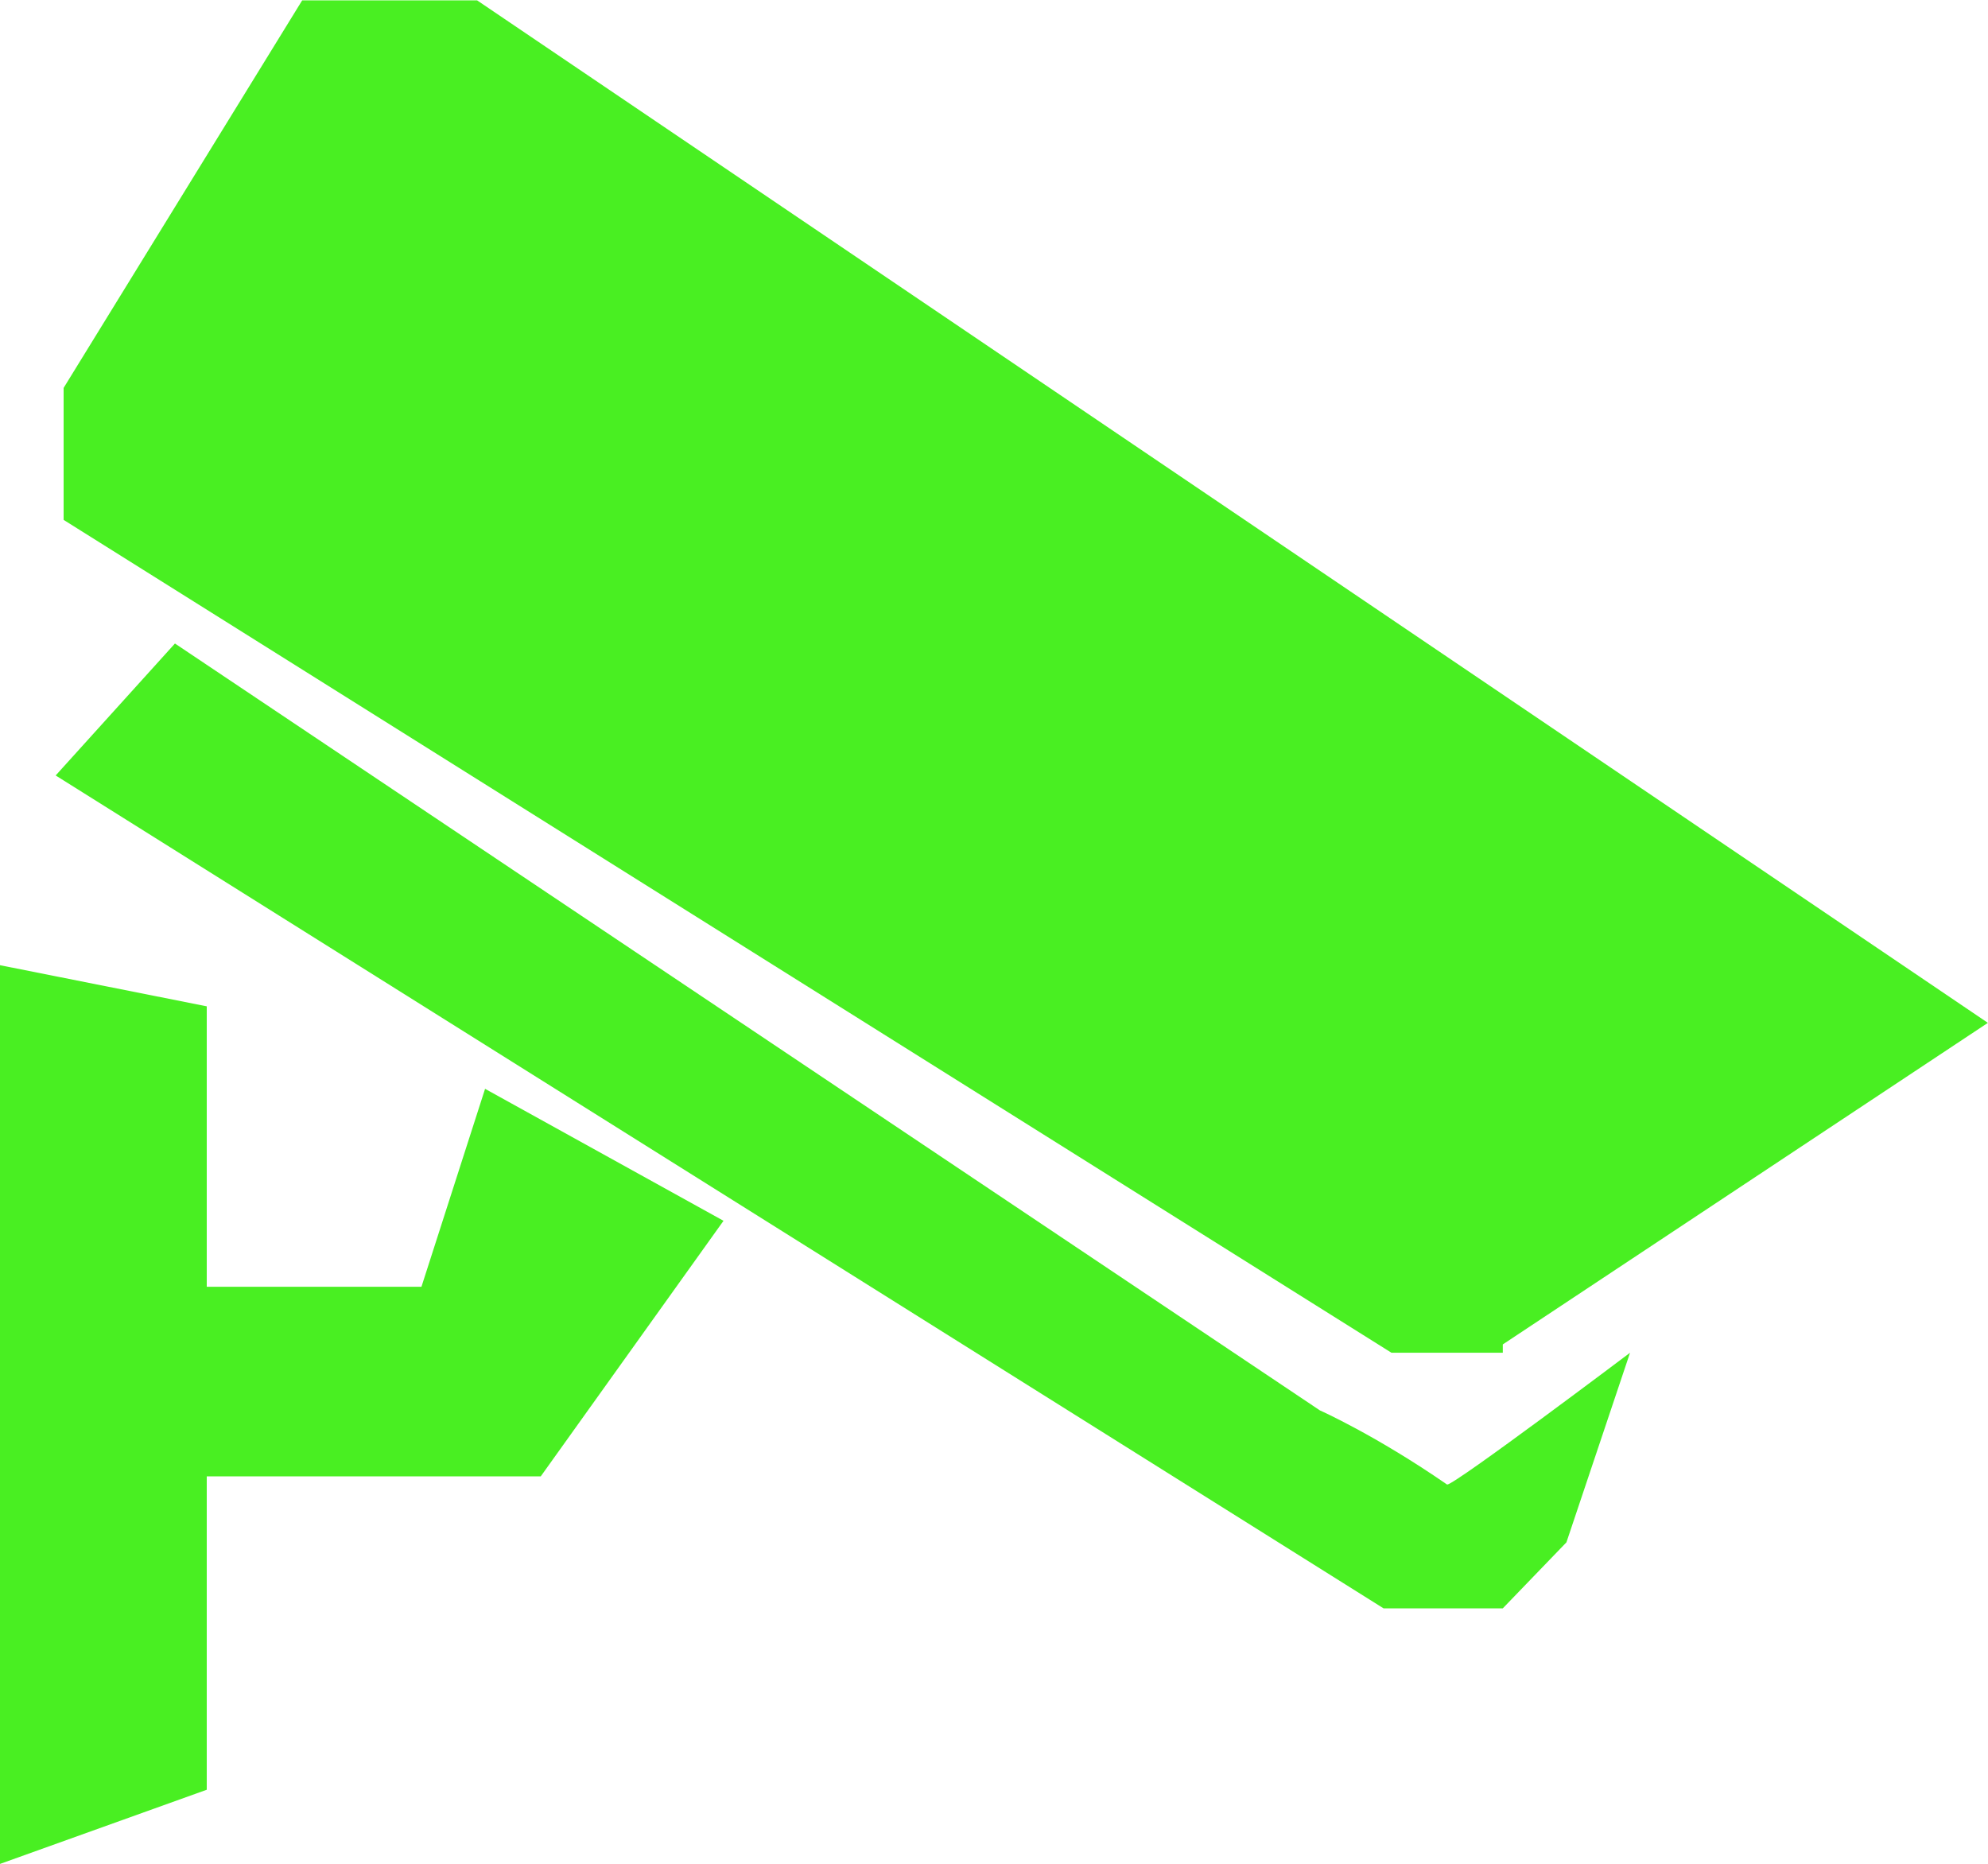
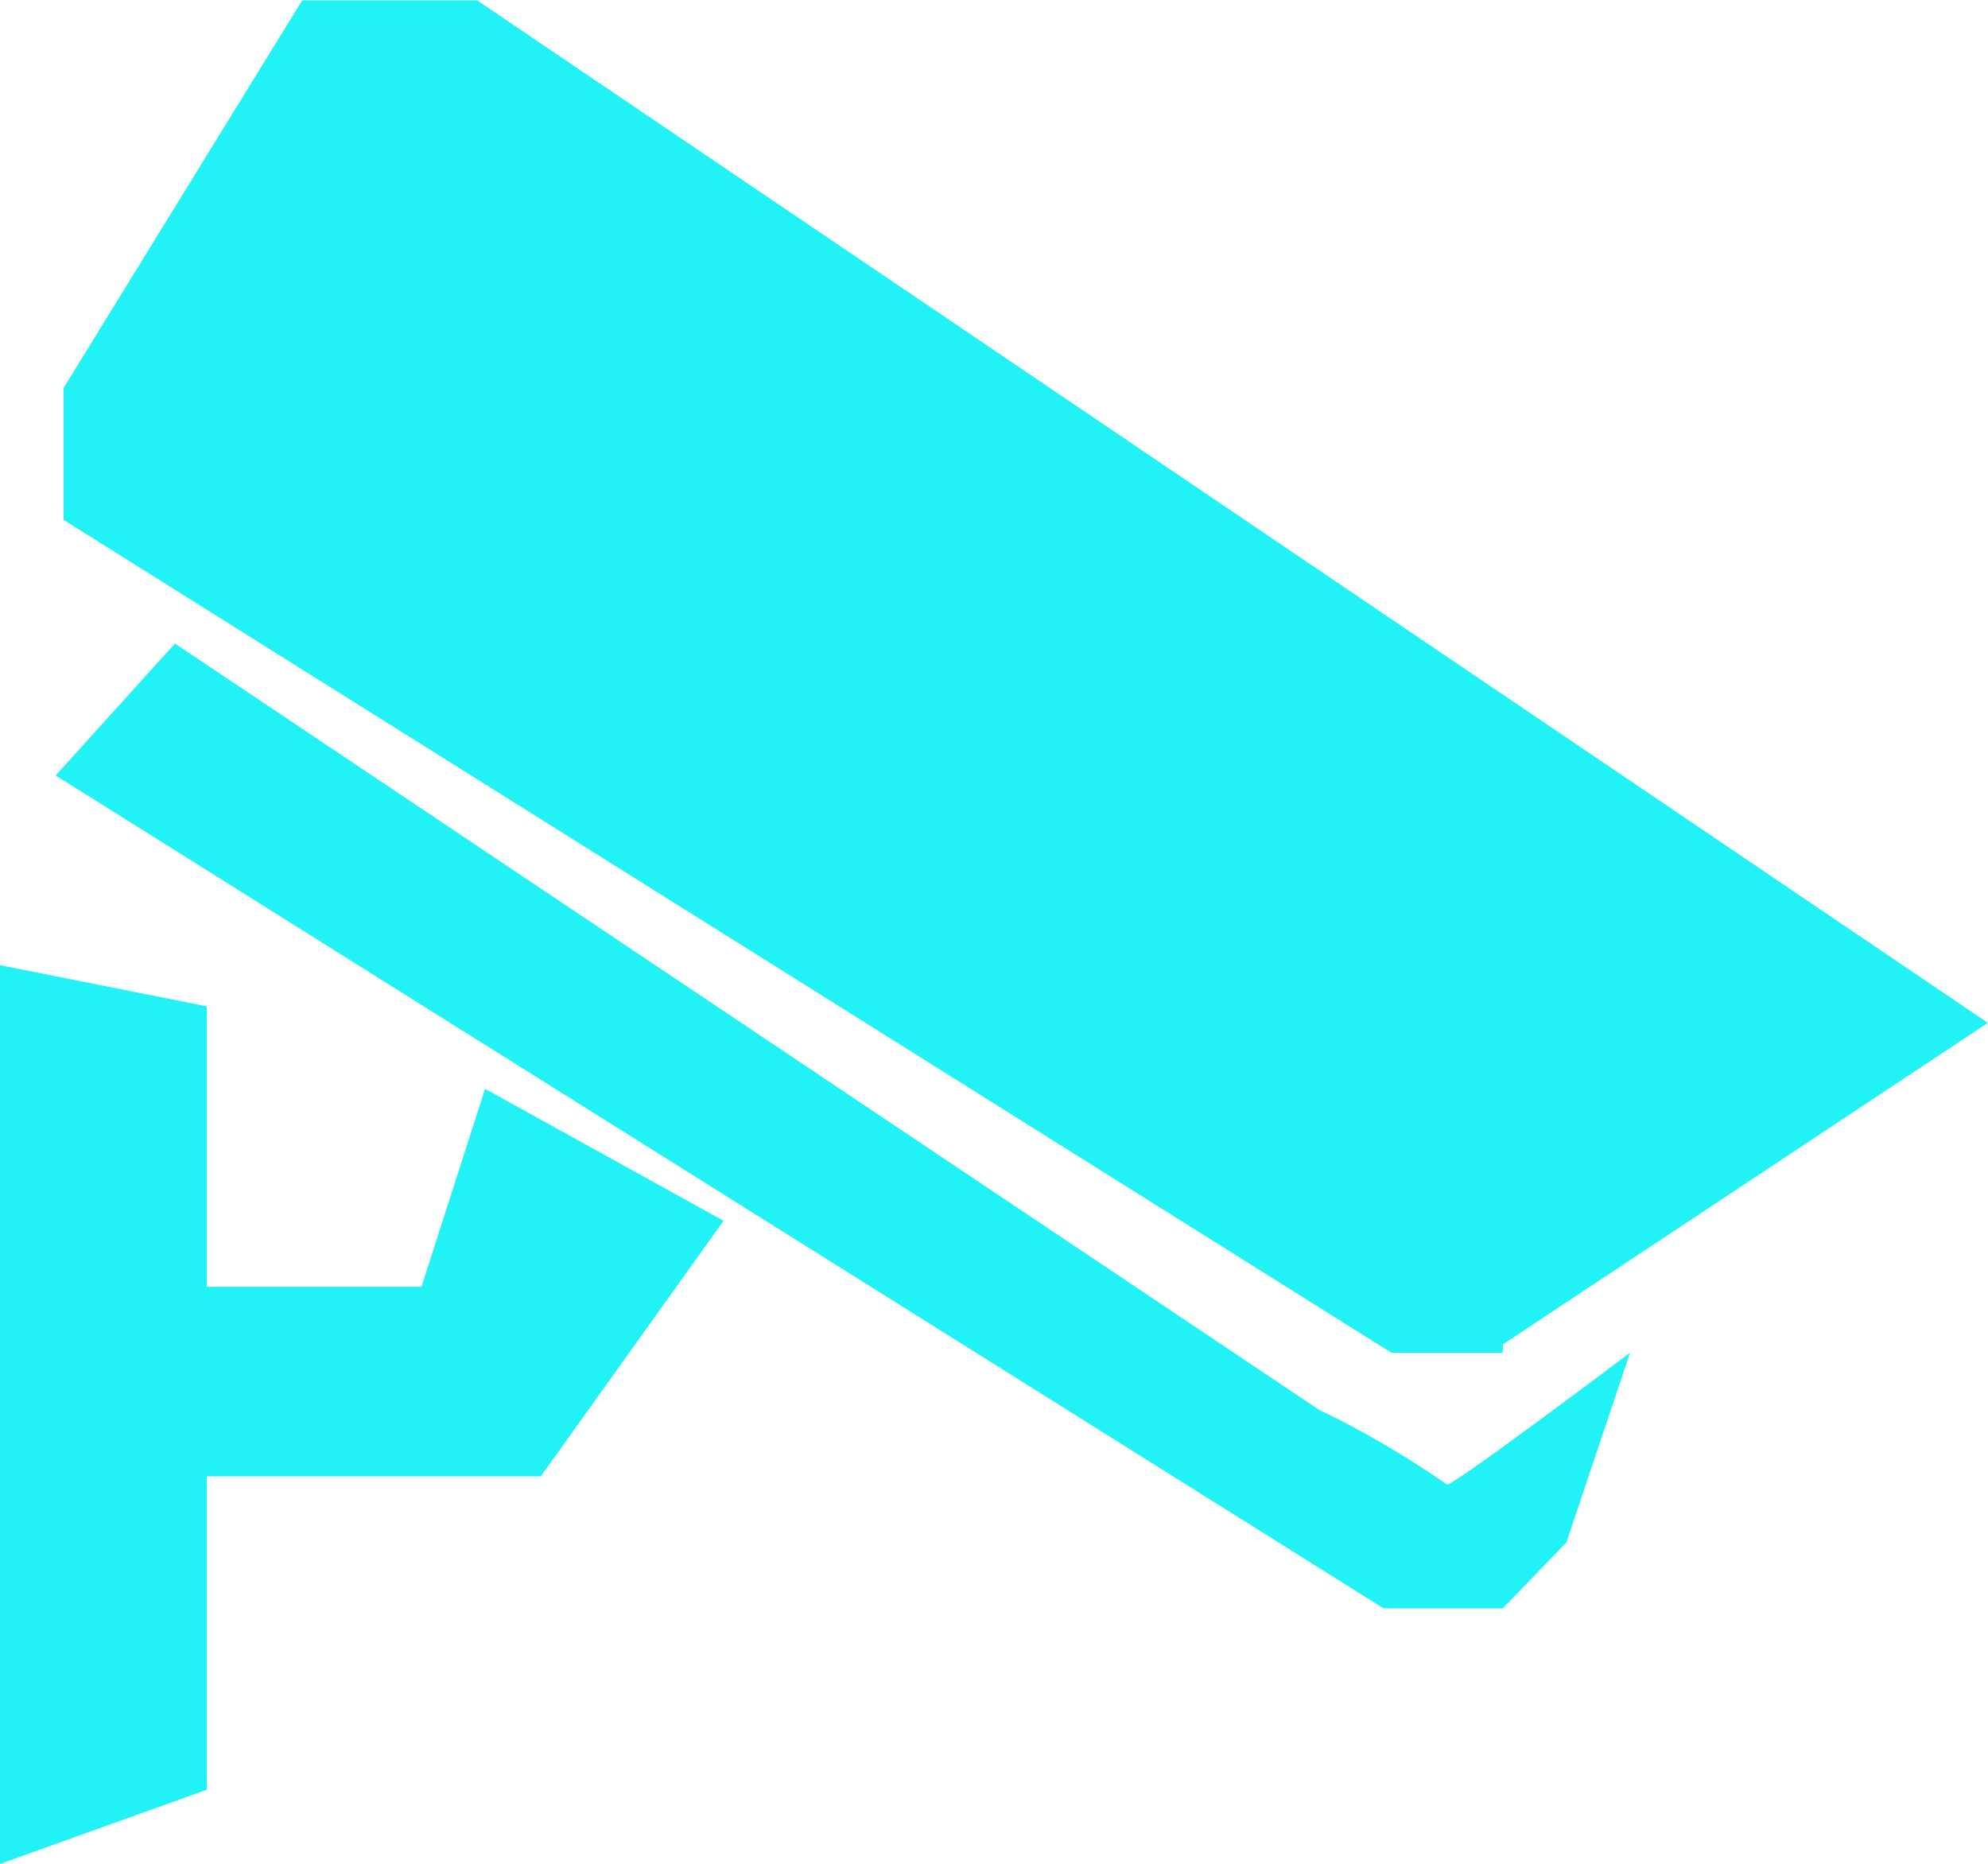
<svg xmlns="http://www.w3.org/2000/svg" width="16px" height="15px">
-   <path fill-rule="evenodd" fill="rgb(73, 239, 34)" d="M3.392,10.356 L1.664,10.356 L1.664,8.099 L-0.000,7.768 L-0.000,15.001 L1.664,14.404 L1.664,11.882 L4.352,11.882 L5.823,9.825 L3.904,8.763 L3.392,10.356 ZM12.095,10.820 L15.999,8.232 L3.840,0.003 L2.432,0.003 L0.512,3.122 L0.512,4.184 L11.199,10.887 L12.095,10.887 L12.095,10.820 ZM10.623,11.351 L1.408,5.179 L0.448,6.241 L11.135,12.944 L12.095,12.944 L12.607,12.413 L13.119,10.887 C13.119,10.887 11.711,11.948 11.647,11.948 C11.071,11.550 10.623,11.351 10.623,11.351 L10.623,11.351 Z" />
+   <path fill-rule="evenodd" fill="rgb(32, 242, 245)" d="M3.392,10.356 L1.664,10.356 L1.664,8.099 L-0.000,7.768 L-0.000,15.001 L1.664,14.404 L1.664,11.882 L4.352,11.882 L5.823,9.825 L3.904,8.763 L3.392,10.356 ZM12.095,10.820 L15.999,8.232 L3.840,0.003 L2.432,0.003 L0.512,3.122 L0.512,4.184 L11.199,10.887 L12.095,10.887 L12.095,10.820 ZM10.623,11.351 L1.408,5.179 L0.448,6.241 L11.135,12.944 L12.095,12.944 L12.607,12.413 L13.119,10.887 C13.119,10.887 11.711,11.948 11.647,11.948 C11.071,11.550 10.623,11.351 10.623,11.351 L10.623,11.351 Z" />
</svg>
